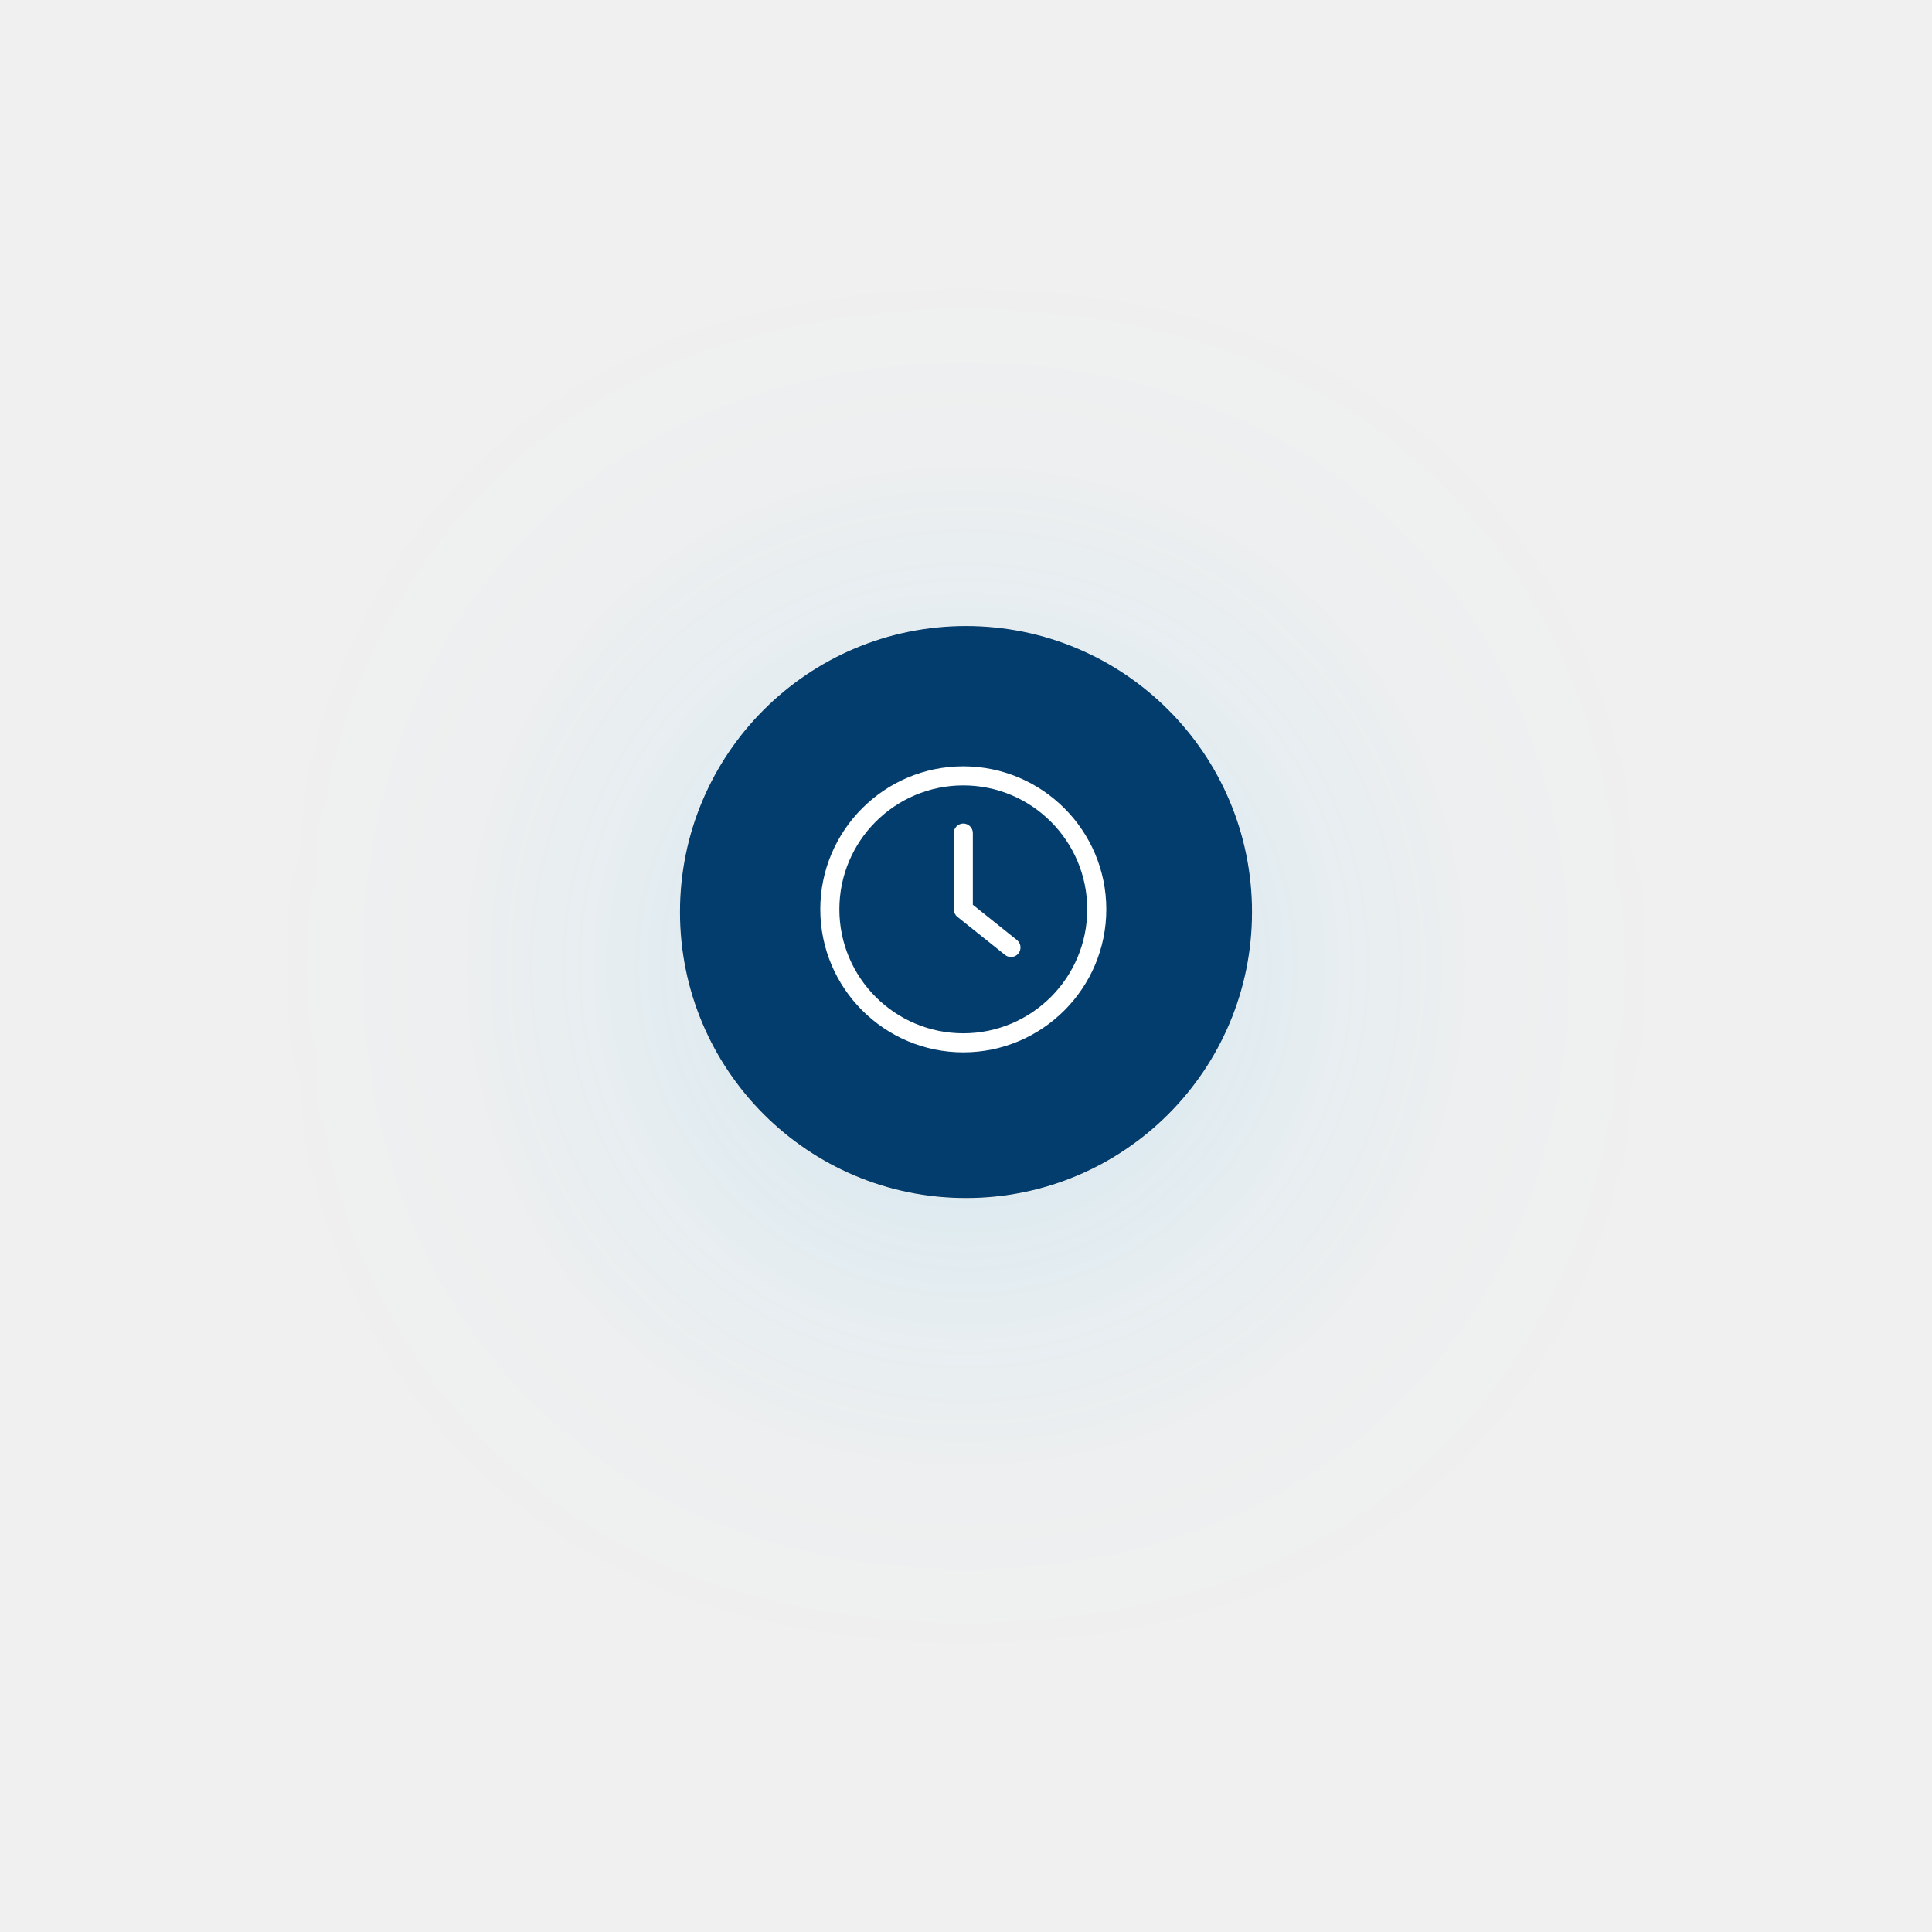
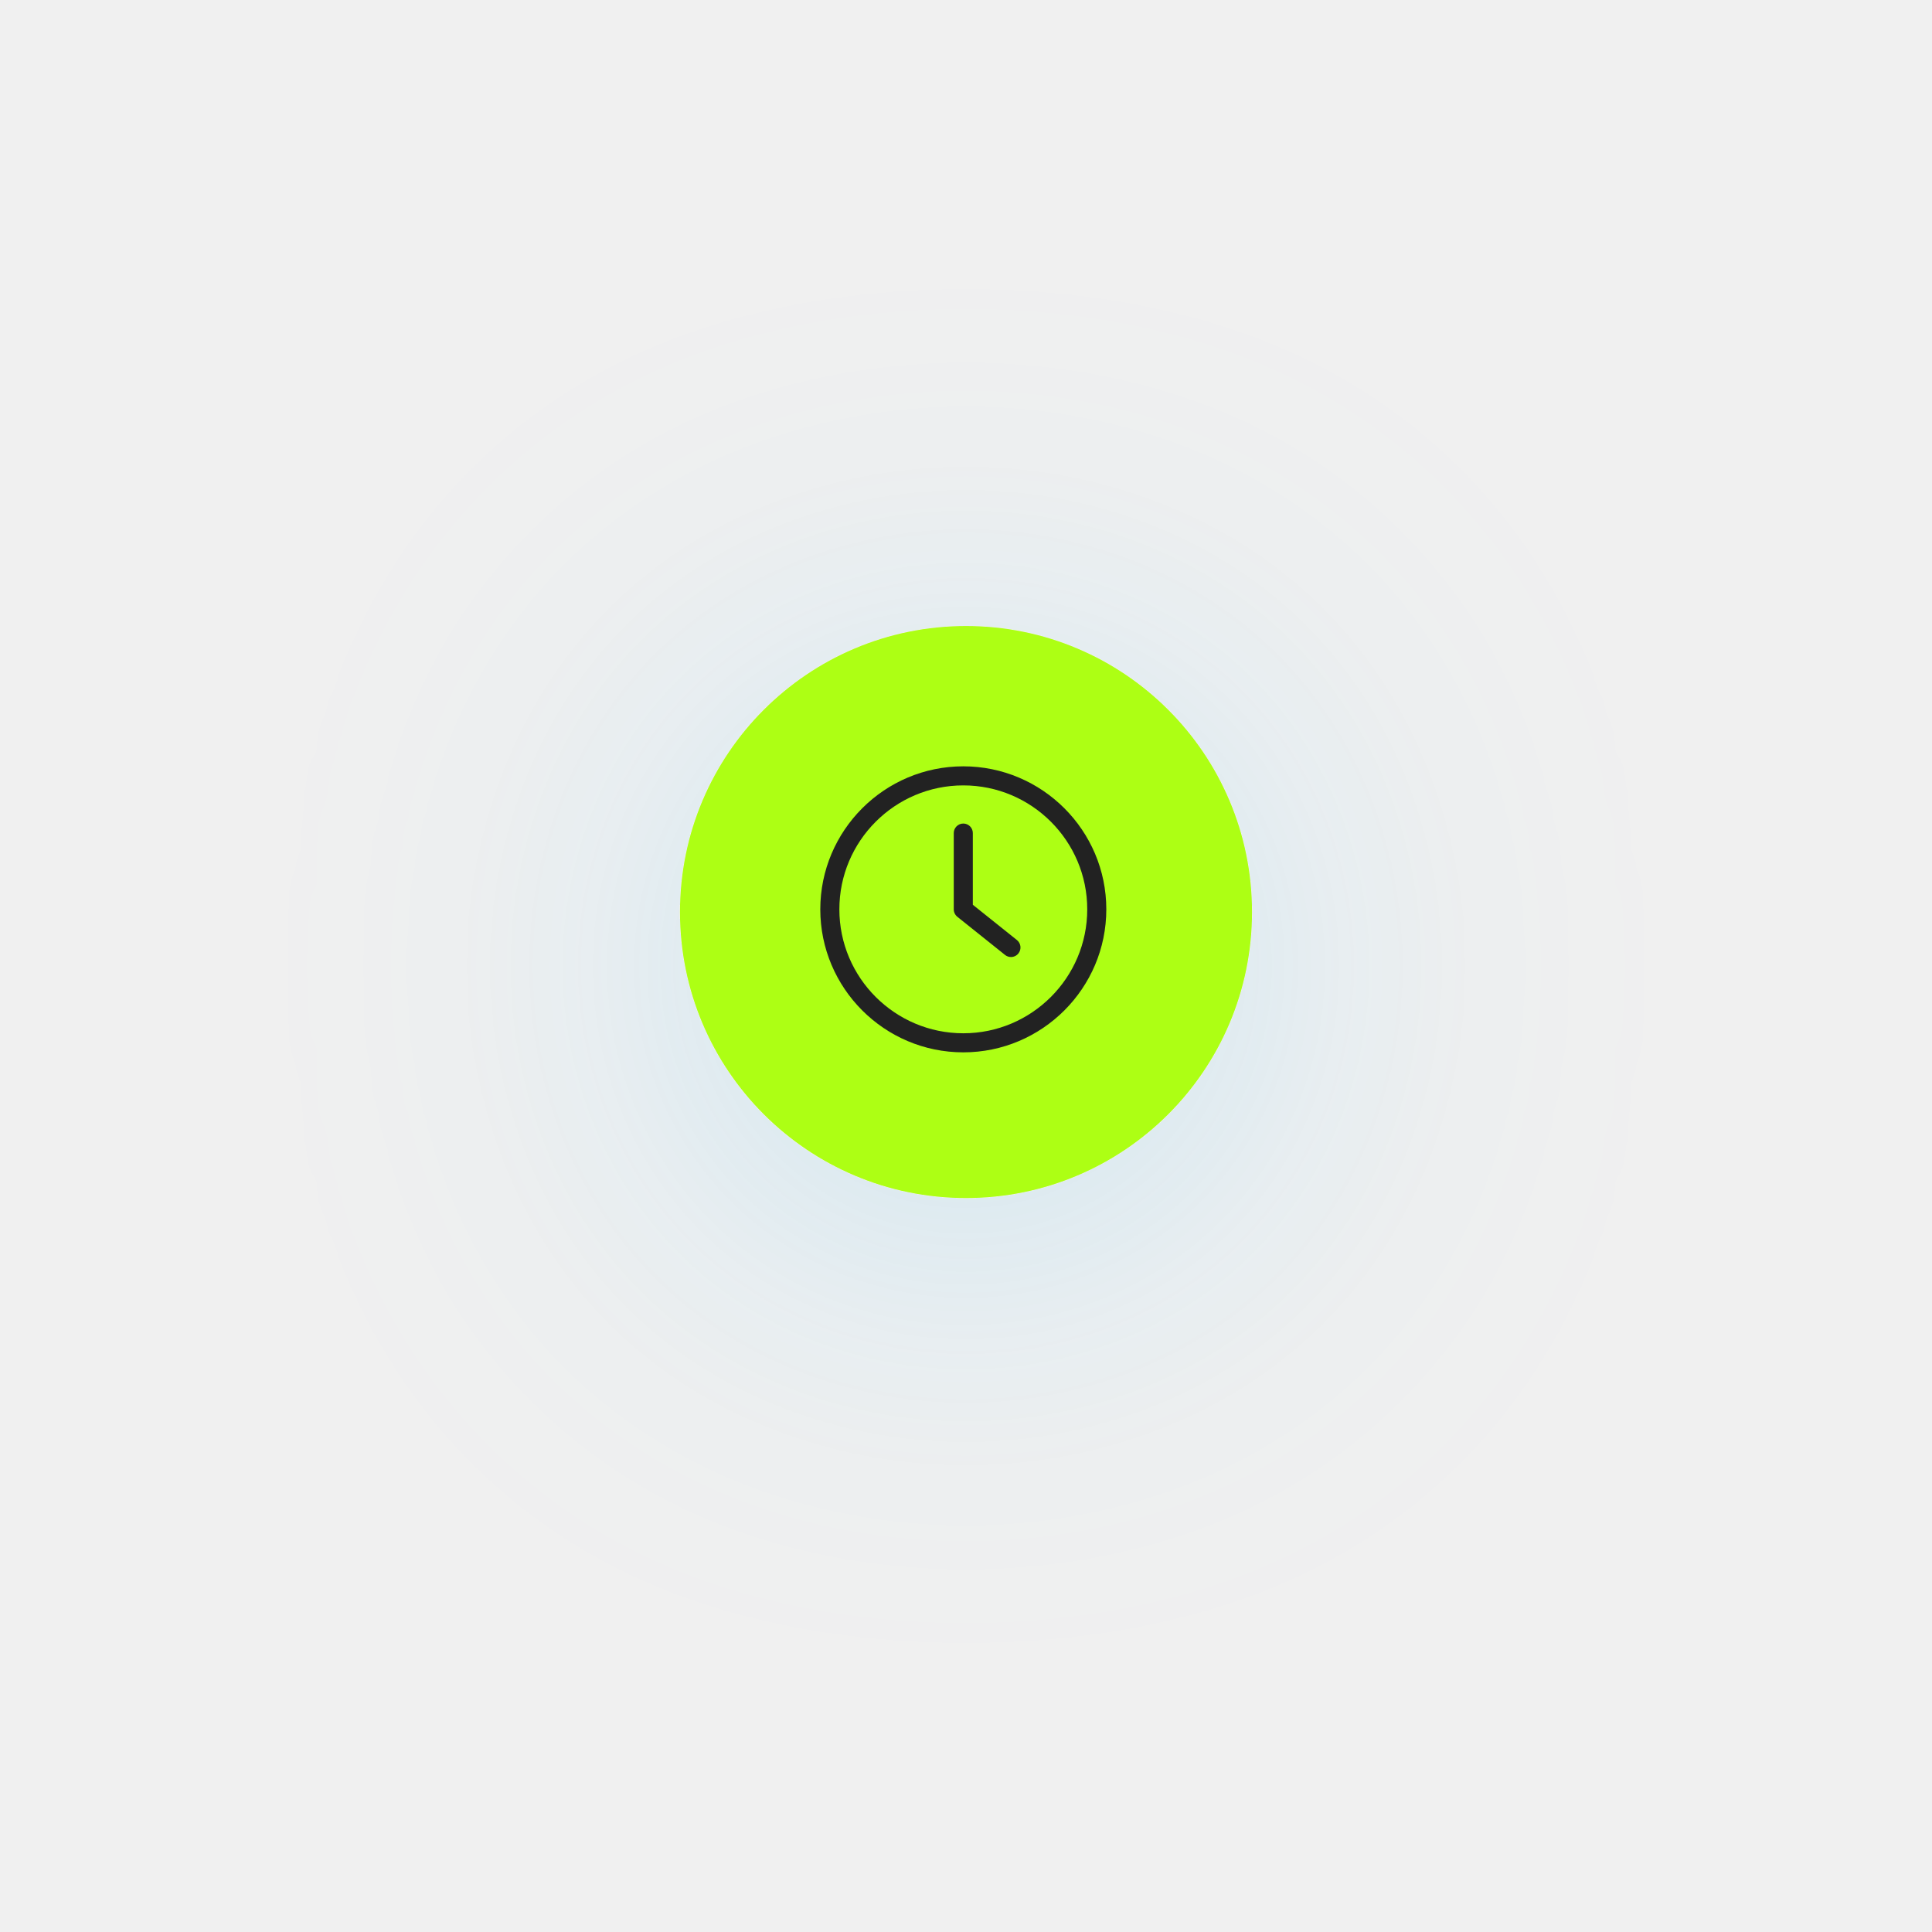
<svg xmlns="http://www.w3.org/2000/svg" width="179" height="179" viewBox="0 0 179 179" fill="none">
-   <g filter="url(#filter0_d_302_2785)">
-     <circle cx="89.5" cy="84.5" r="26.5" fill="#023D6D" />
+   <g filter="url(#filter0_d_400_3074)">
+     <circle cx="89.5" cy="84.5" r="26.5" fill="#ADFF14" />
  </g>
-   <g clip-path="url(#clip0_302_2785)">
-     <path d="M89.25 97.5C96.555 97.5 102.5 91.555 102.5 84.25C102.5 76.945 96.555 71 89.25 71C81.945 71 76 76.945 76 84.25C76 91.555 81.945 97.5 89.25 97.5ZM89.25 72.767C95.584 72.767 100.733 77.916 100.733 84.25C100.733 90.584 95.584 95.733 89.25 95.733C82.916 95.733 77.767 90.584 77.767 84.25C77.767 77.916 82.916 72.767 89.25 72.767Z" fill="white" />
-     <path d="M93.115 88.473C93.278 88.606 93.473 88.668 93.667 88.668C93.928 88.668 94.184 88.553 94.356 88.336C94.661 87.956 94.599 87.4 94.219 87.095L90.134 83.827V77.184C90.134 76.698 89.736 76.301 89.251 76.301C88.765 76.301 88.367 76.698 88.367 77.184V84.251C88.367 84.52 88.491 84.772 88.698 84.94L93.115 88.473Z" fill="white" />
+   <g clip-path="url(#clip0_400_3074)">
+     <path d="M89.25 97.5C96.555 97.5 102.5 91.555 102.5 84.25C102.5 76.945 96.555 71 89.25 71C81.945 71 76 76.945 76 84.25C76 91.555 81.945 97.5 89.25 97.5ZM89.25 72.767C95.584 72.767 100.733 77.916 100.733 84.25C100.733 90.584 95.584 95.733 89.25 95.733C82.916 95.733 77.767 90.584 77.767 84.25C77.767 77.916 82.916 72.767 89.25 72.767Z" fill="#222222" />
+     <path d="M93.114 88.473C93.278 88.606 93.472 88.668 93.666 88.668C93.927 88.668 94.183 88.553 94.355 88.336C94.66 87.956 94.598 87.4 94.218 87.095L90.133 83.827V77.184C90.133 76.698 89.735 76.301 89.249 76.301C88.764 76.301 88.366 76.698 88.366 77.184V84.251C88.366 84.52 88.49 84.772 88.698 84.94L93.114 88.473Z" fill="#222222" />
  </g>
  <defs>
-     <filter id="filter0_d_302_2785" x="0.5" y="0.5" width="178" height="178" filterUnits="userSpaceOnUse" color-interpolation-filters="sRGB">
+     <filter id="filter0_d_400_3074" x="0.5" y="0.5" width="178" height="178" filterUnits="userSpaceOnUse" color-interpolation-filters="sRGB">
      <feFlood flood-opacity="0" result="BackgroundImageFix" />
      <feColorMatrix in="SourceAlpha" type="matrix" values="0 0 0 0 0 0 0 0 0 0 0 0 0 0 0 0 0 0 127 0" result="hardAlpha" />
      <feOffset dy="5" />
      <feGaussianBlur stdDeviation="31.25" />
      <feComposite in2="hardAlpha" operator="out" />
      <feColorMatrix type="matrix" values="0 0 0 0 0.145 0 0 0 0 0.706 0 0 0 0 0.973 0 0 0 0.2 0" />
-       <feBlend mode="normal" in2="BackgroundImageFix" result="effect1_dropShadow_302_2785" />
-       <feBlend mode="normal" in="SourceGraphic" in2="effect1_dropShadow_302_2785" result="shape" />
+       <feBlend mode="normal" in2="BackgroundImageFix" result="effect1_dropShadow_400_3074" />
+       <feBlend mode="normal" in="SourceGraphic" in2="effect1_dropShadow_400_3074" result="shape" />
    </filter>
-     <clipPath id="clip0_302_2785">
+     <clipPath id="clip0_400_3074">
      <rect width="26.5" height="26.5" fill="white" transform="translate(76 71)" />
    </clipPath>
  </defs>
</svg>
